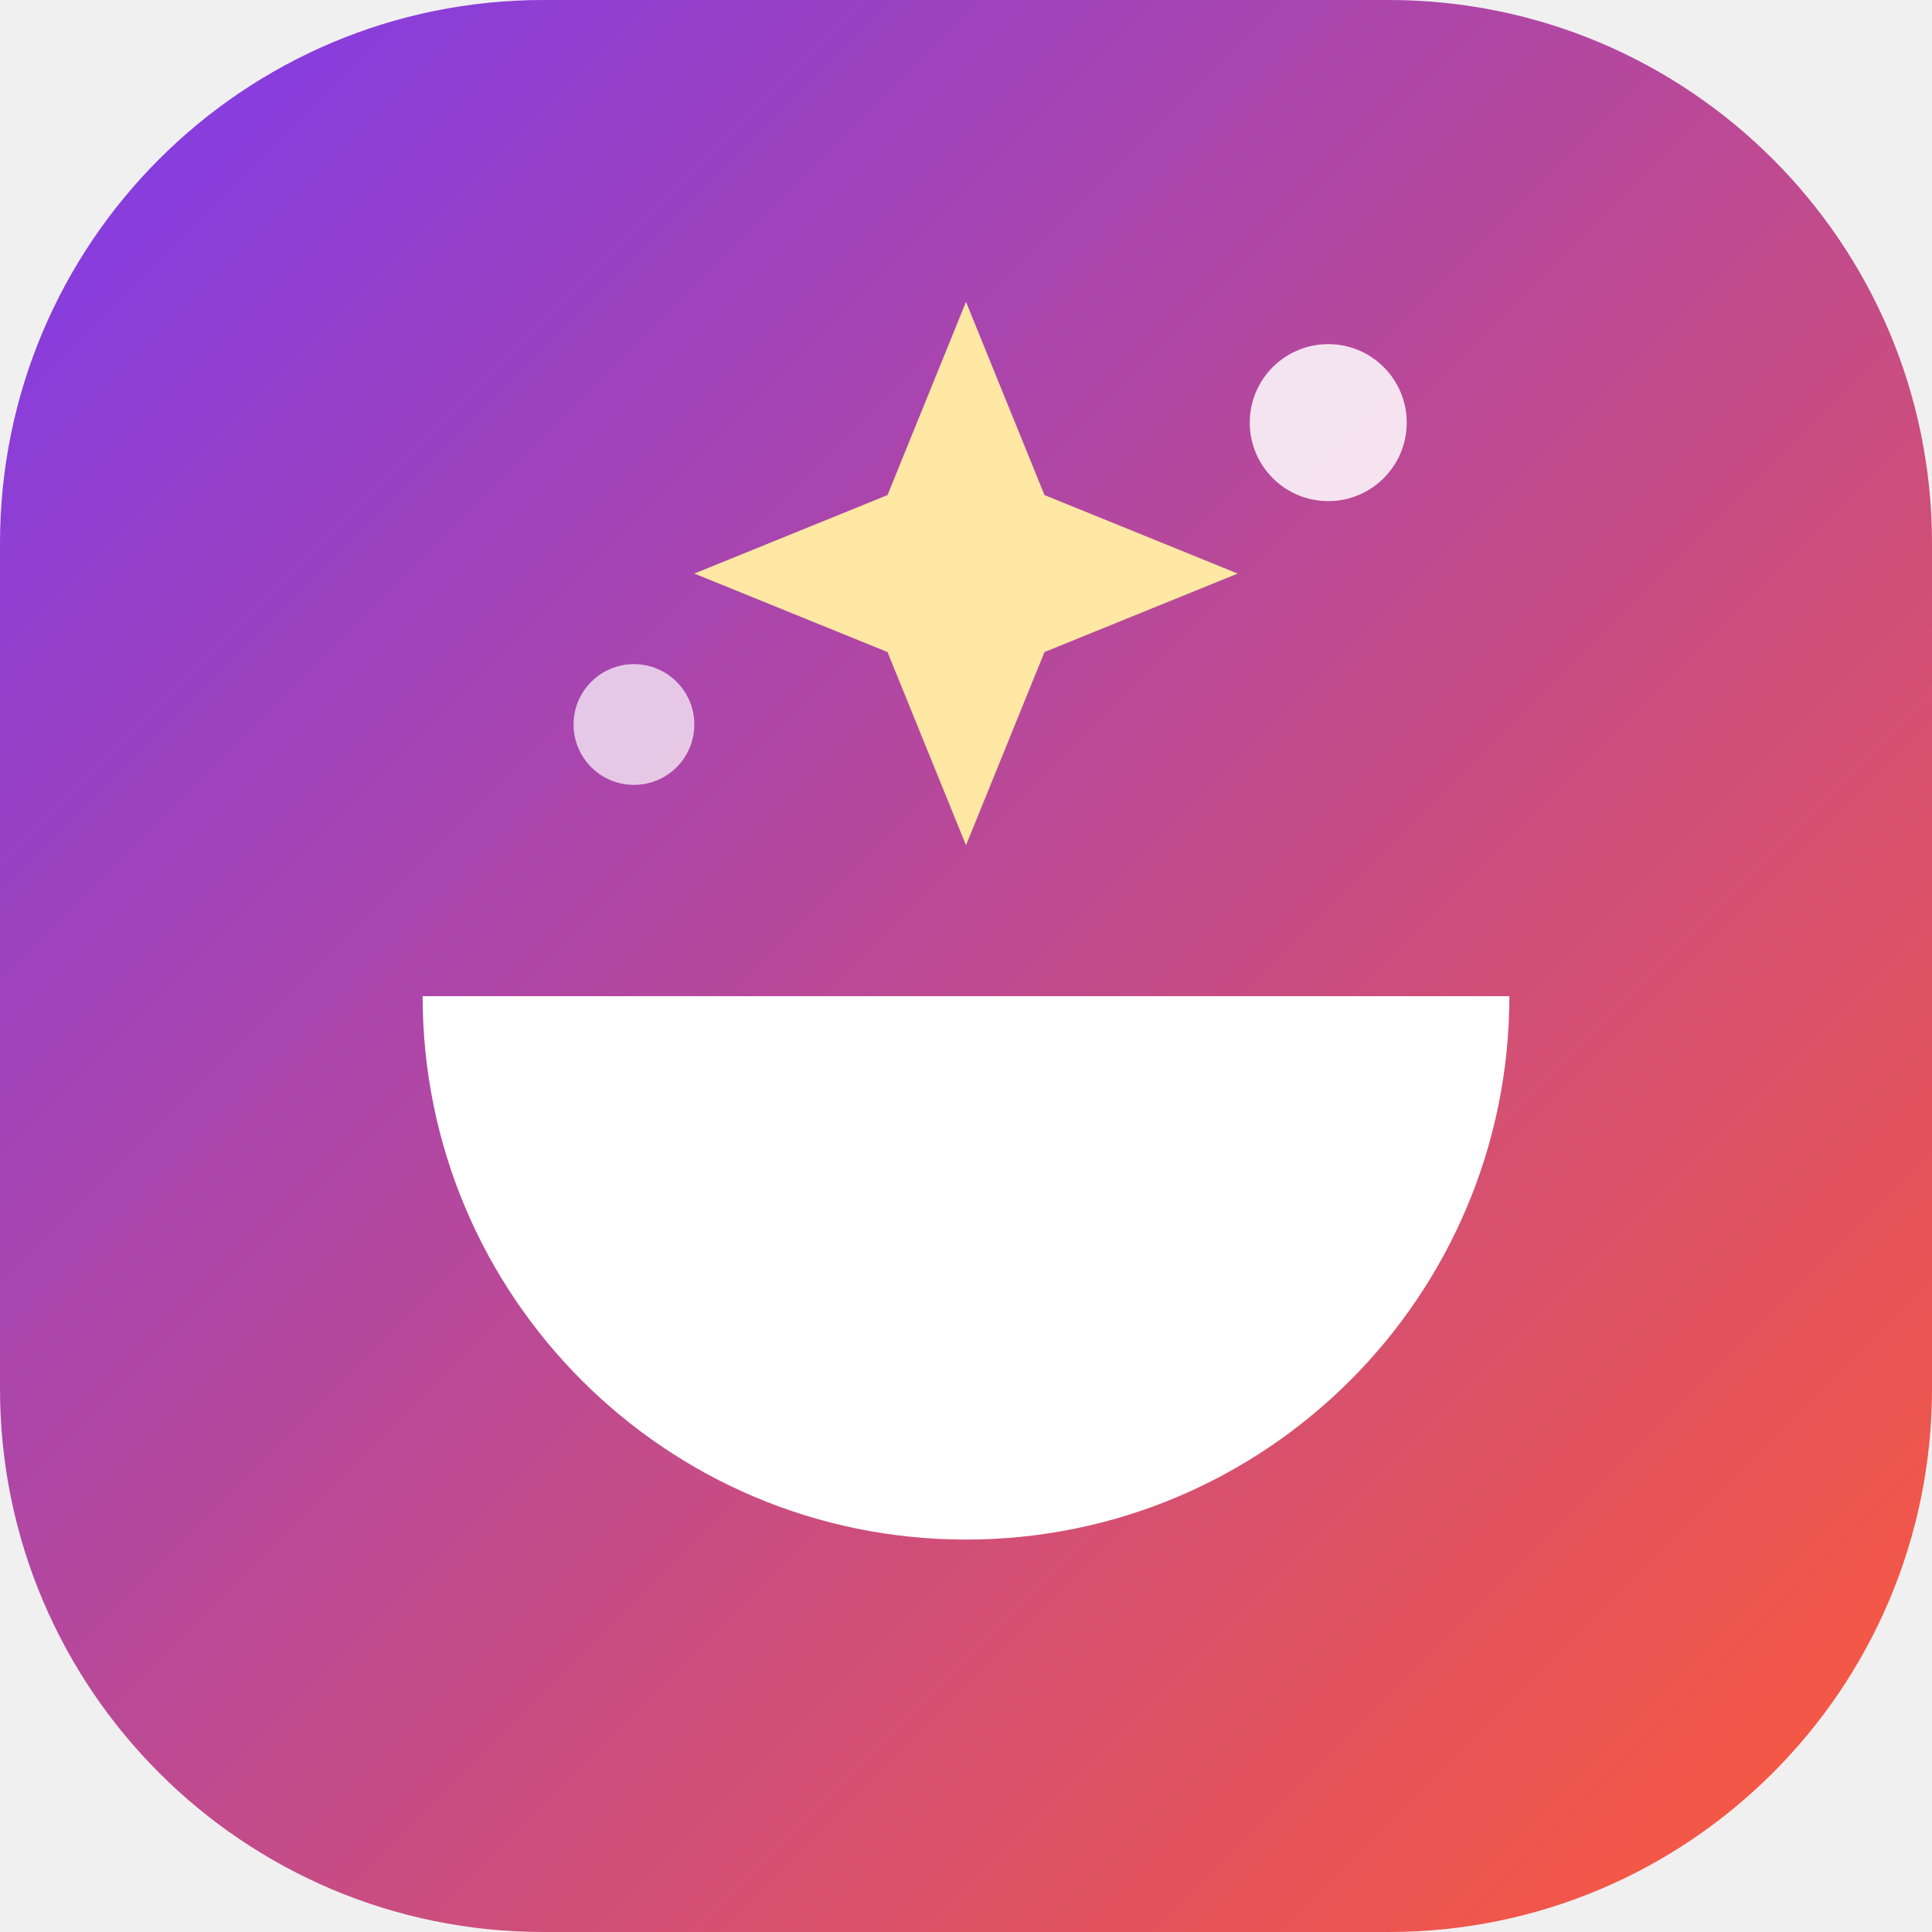
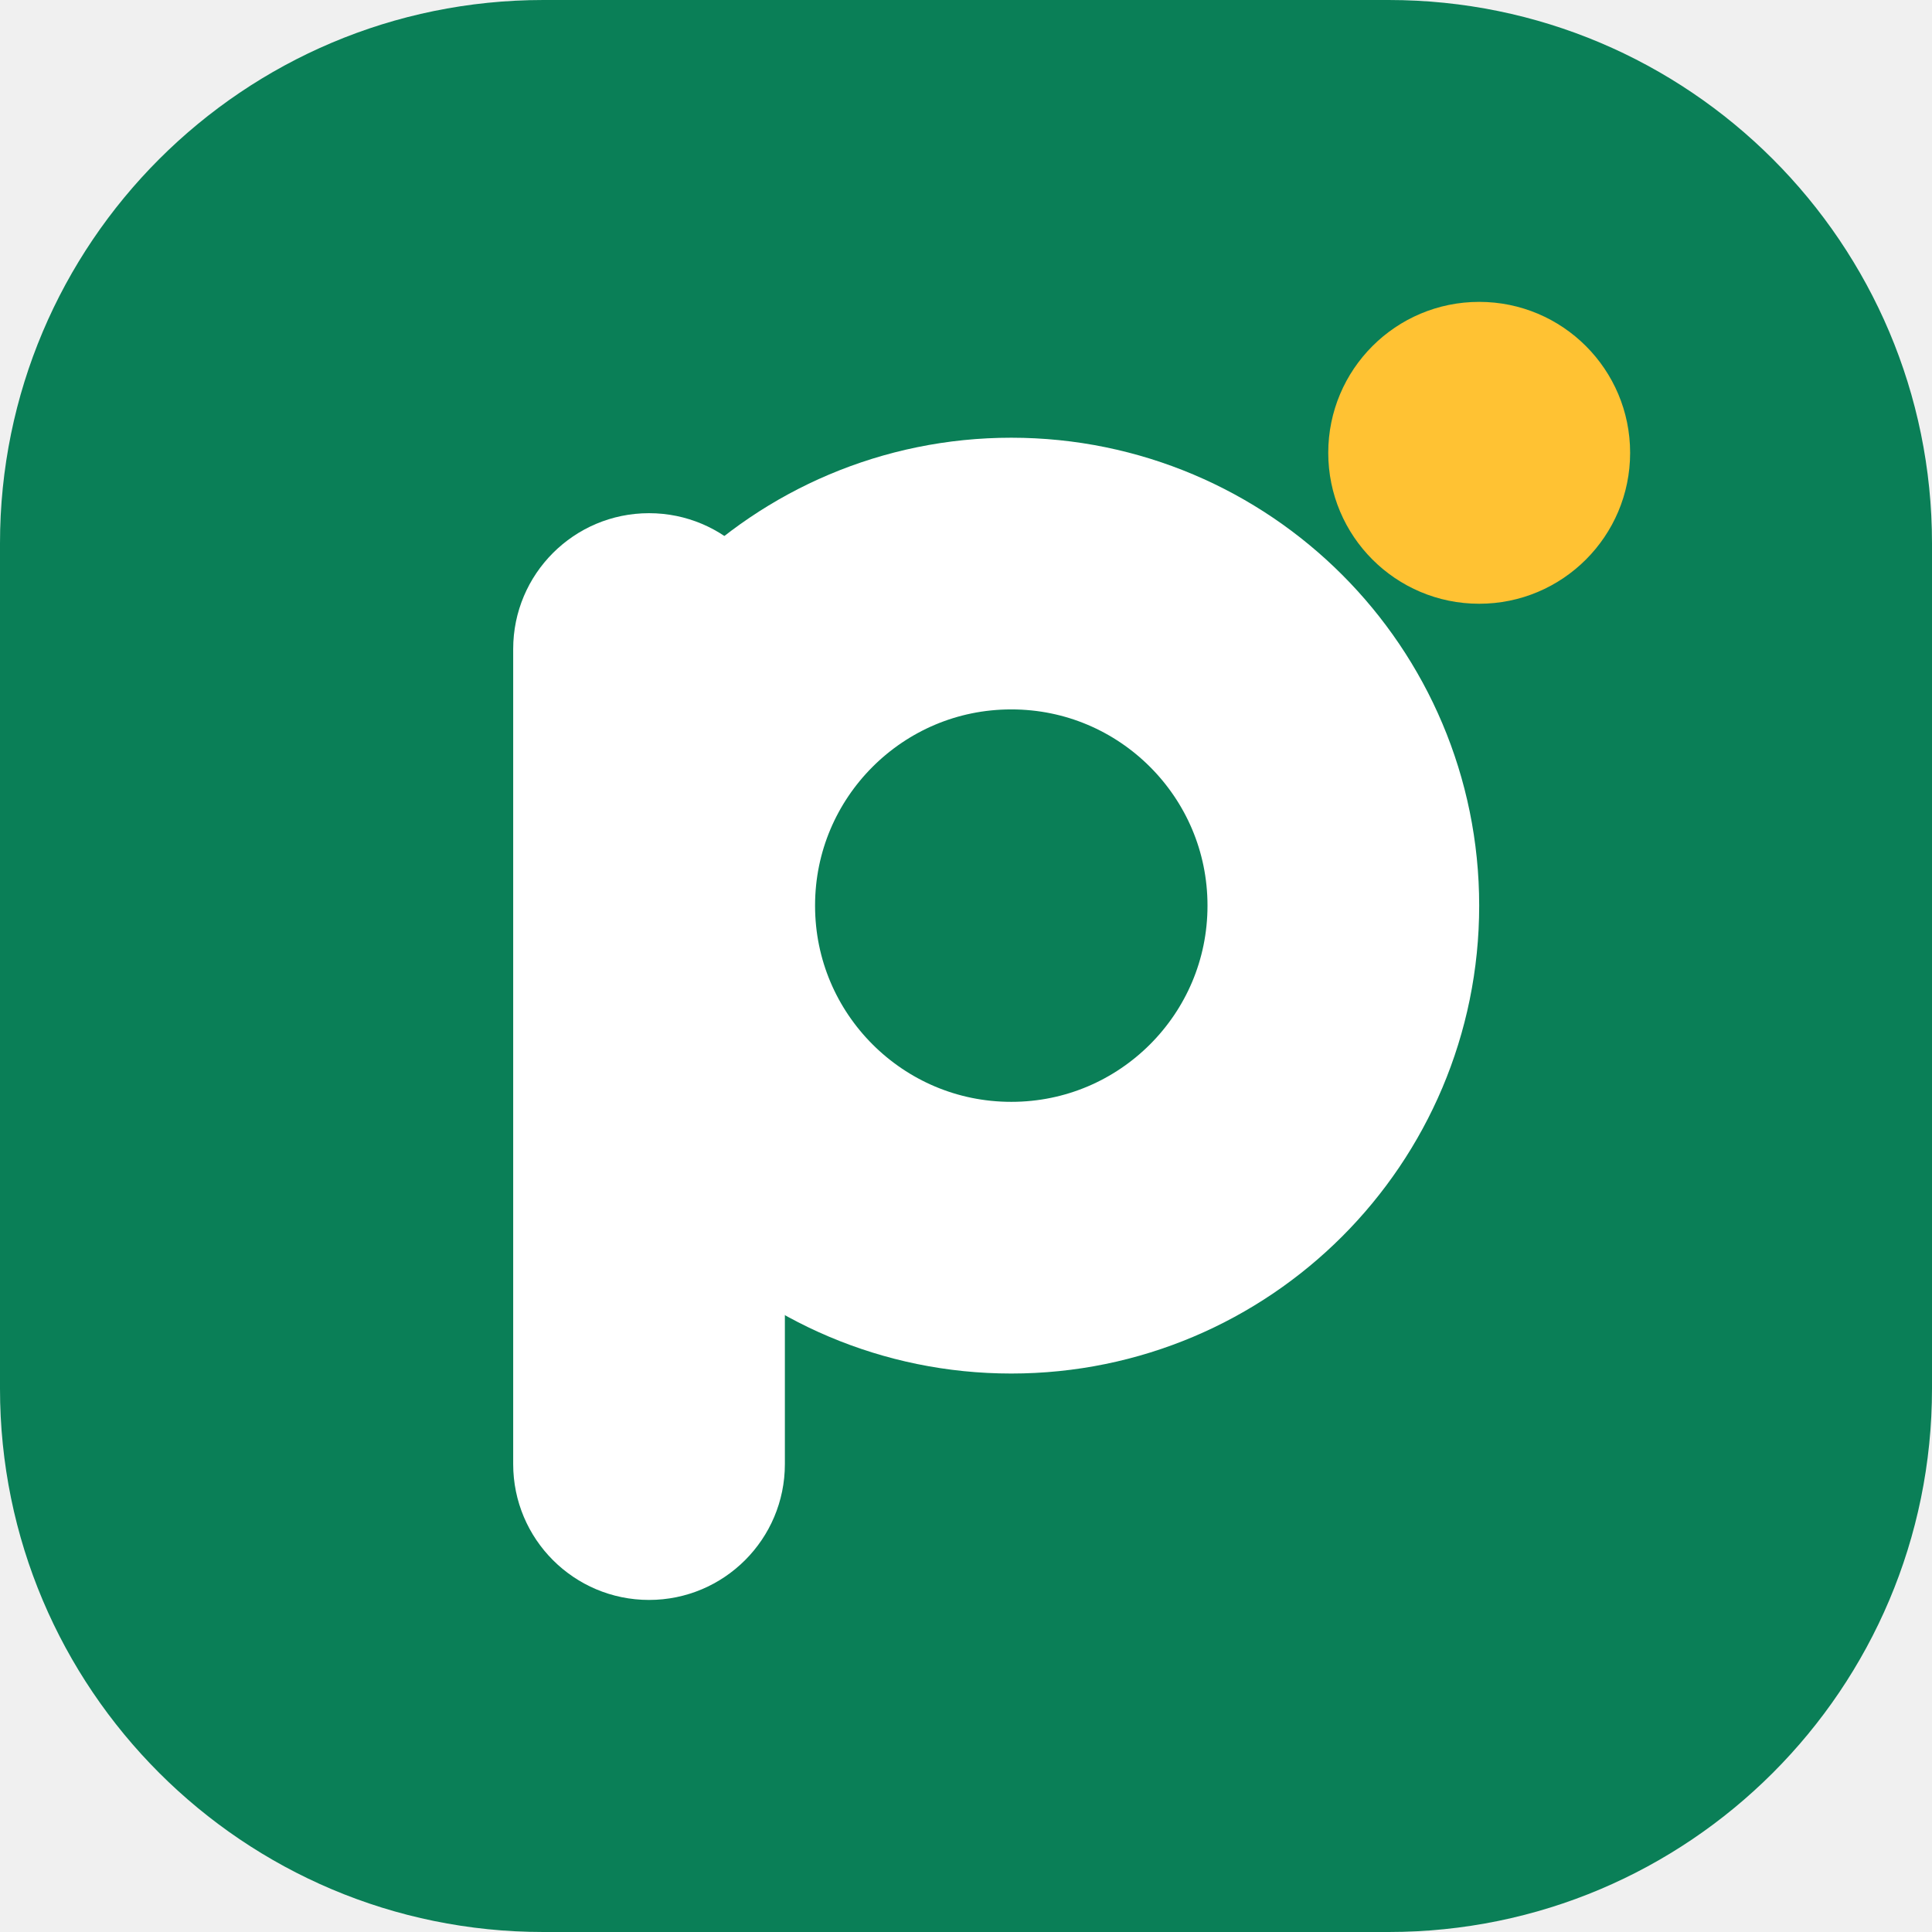
<svg xmlns="http://www.w3.org/2000/svg" viewBox="0 0 64 64">
-   <defs>
-     <linearGradient id="g" x1="0" y1="0" x2="1" y2="1">
-       <stop offset="0" stop-color="#7C3AED" />
-       <stop offset="1" stop-color="#FF5A36" />
-     </linearGradient>
-   </defs>
-   <rect width="64" height="64" rx="18" fill="url(#g)" />
-   <path d="M14 33h36a18 18 0 0 1-36 0z" fill="#fff" />
-   <path d="M20 44h24" stroke="#fff" stroke-width="0" />
-   <path d="M32 10l2.6 6.4L41 19l-6.4 2.6L32 28l-2.6-6.4L23 19l6.4-2.6z" fill="#FFE8A3" />
-   <circle cx="44" cy="14" r="2.6" fill="#fff" opacity=".85" />
-   <circle cx="21" cy="24" r="2" fill="#fff" opacity=".7" />
+   <rect width="64" height="64" rx="18" fill="#0A7F57" />
+   <rect x="17" y="17" width="9" height="36" rx="4.5" fill="#fff" />
+   <circle cx="33.5" cy="30" r="11" fill="none" stroke="#fff" stroke-width="9" />
+   <circle cx="49" cy="15" r="5" fill="#FFC233" />
</svg>
